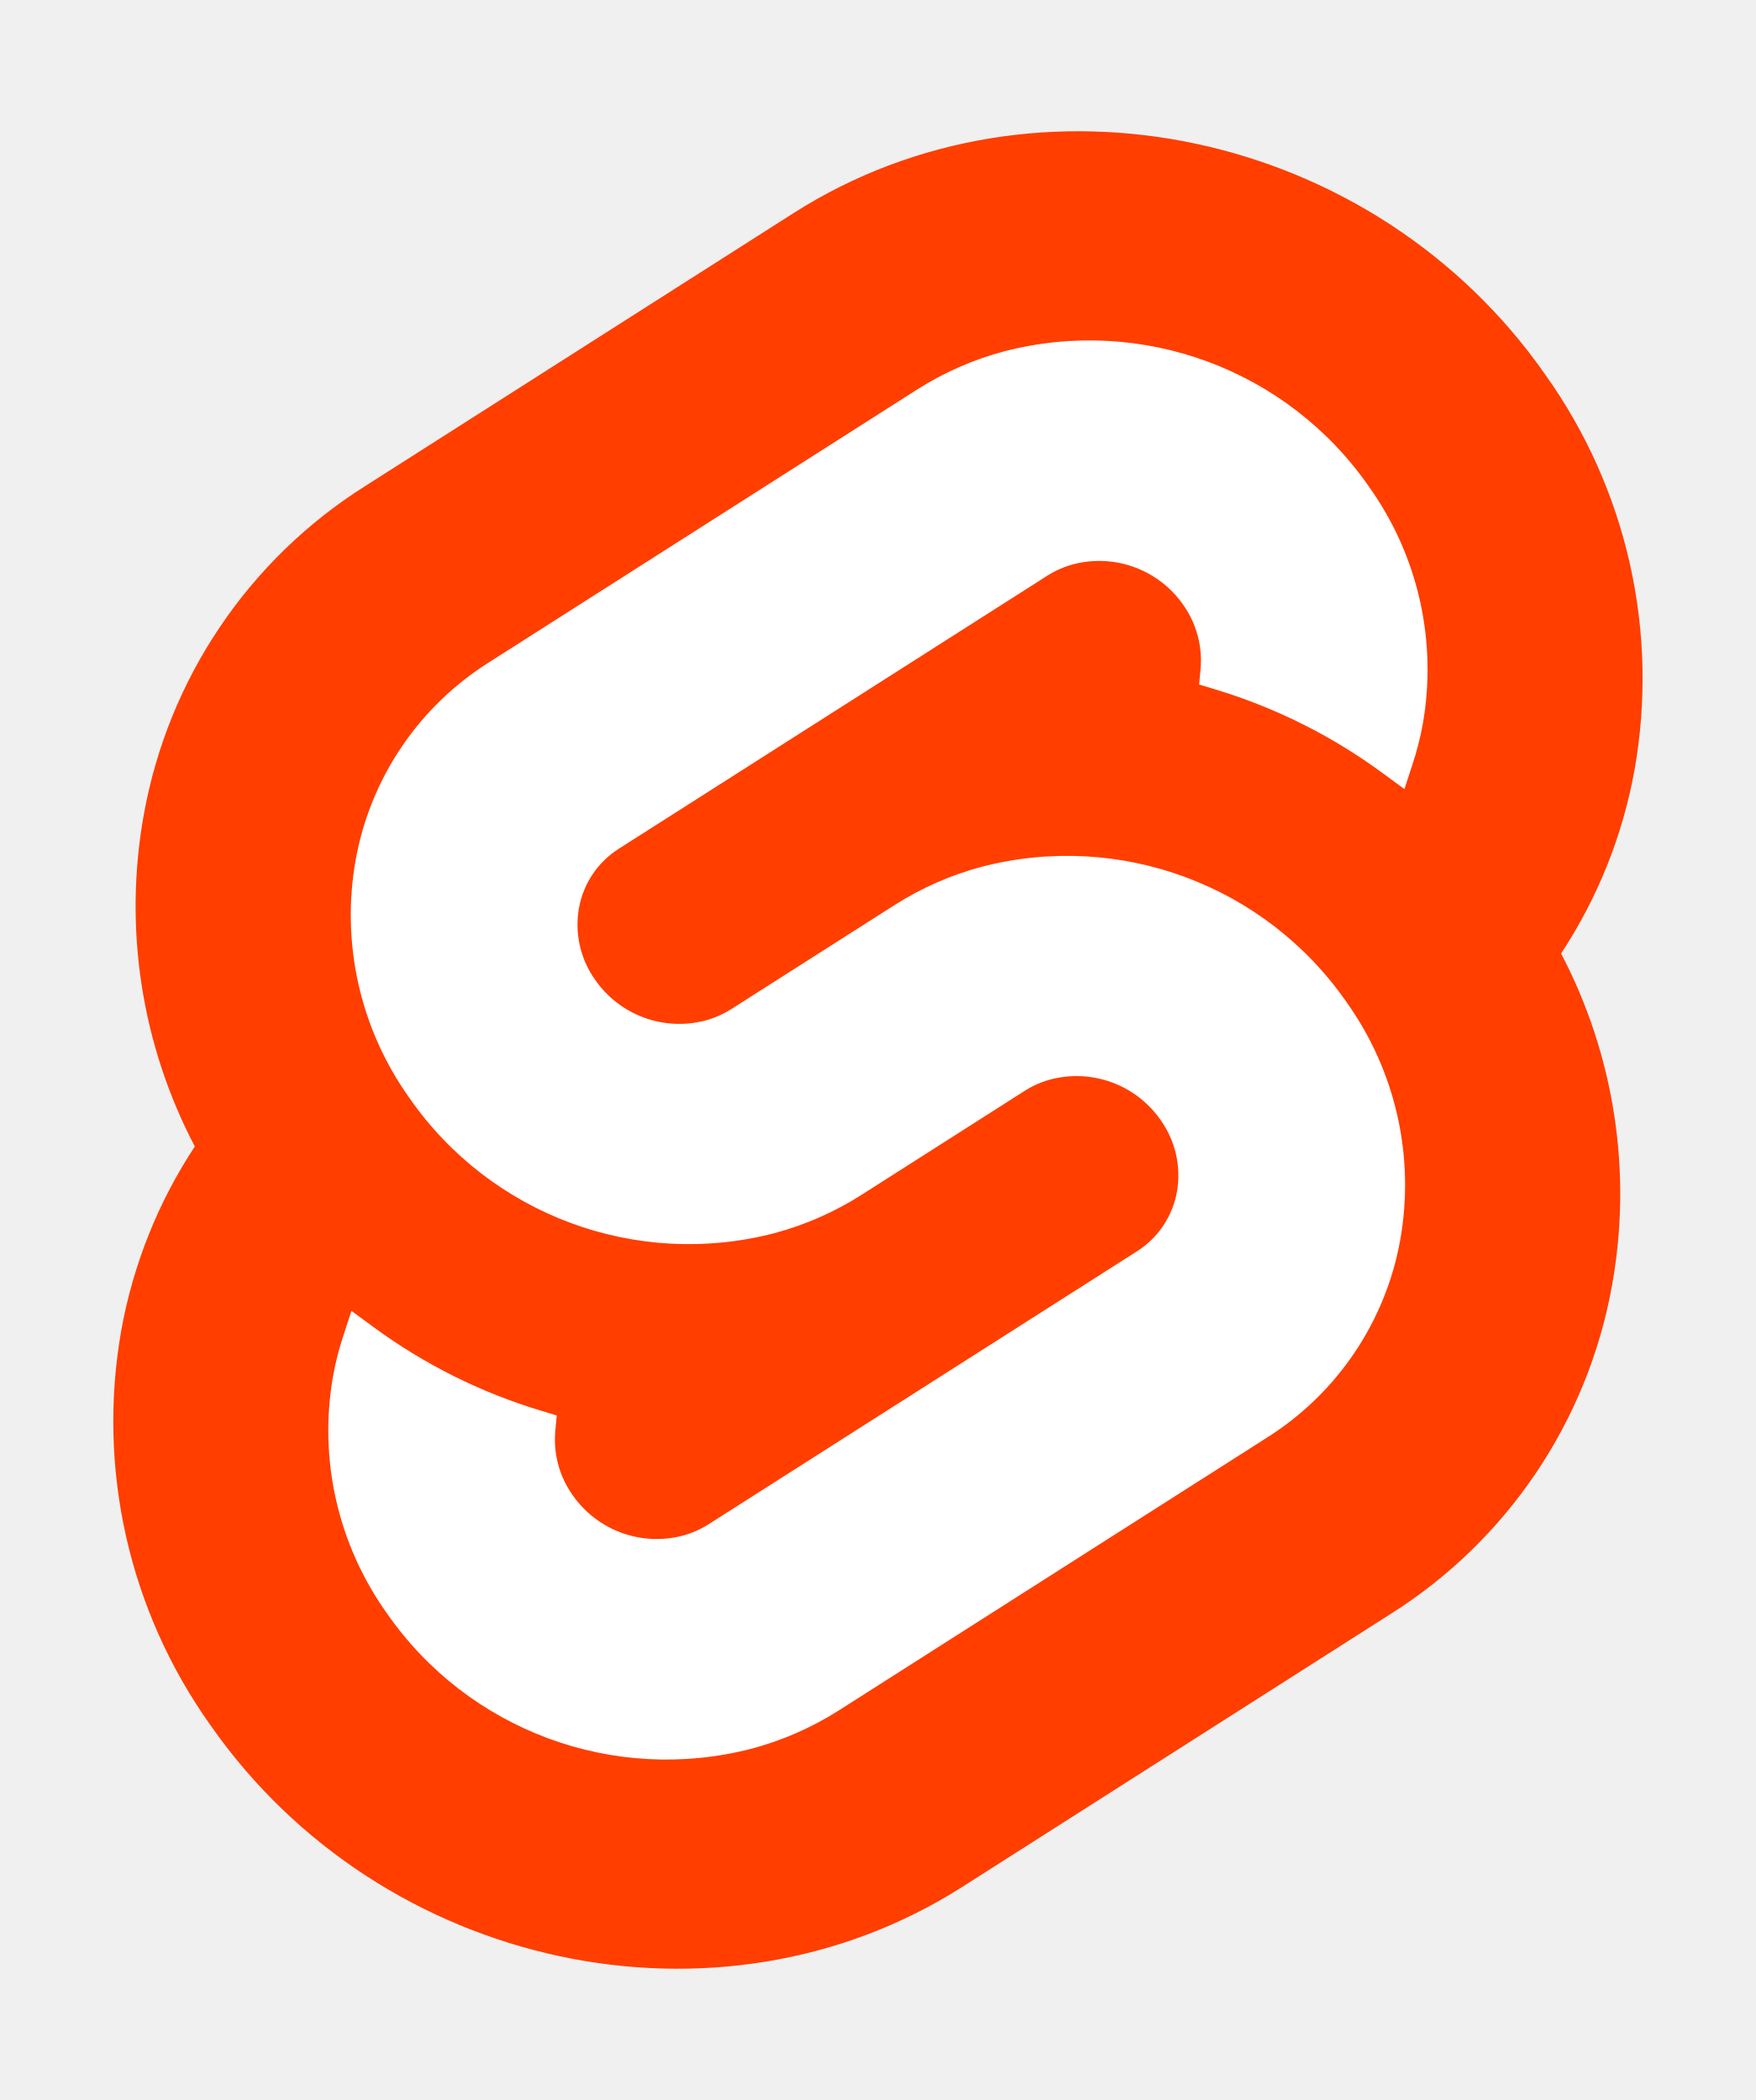
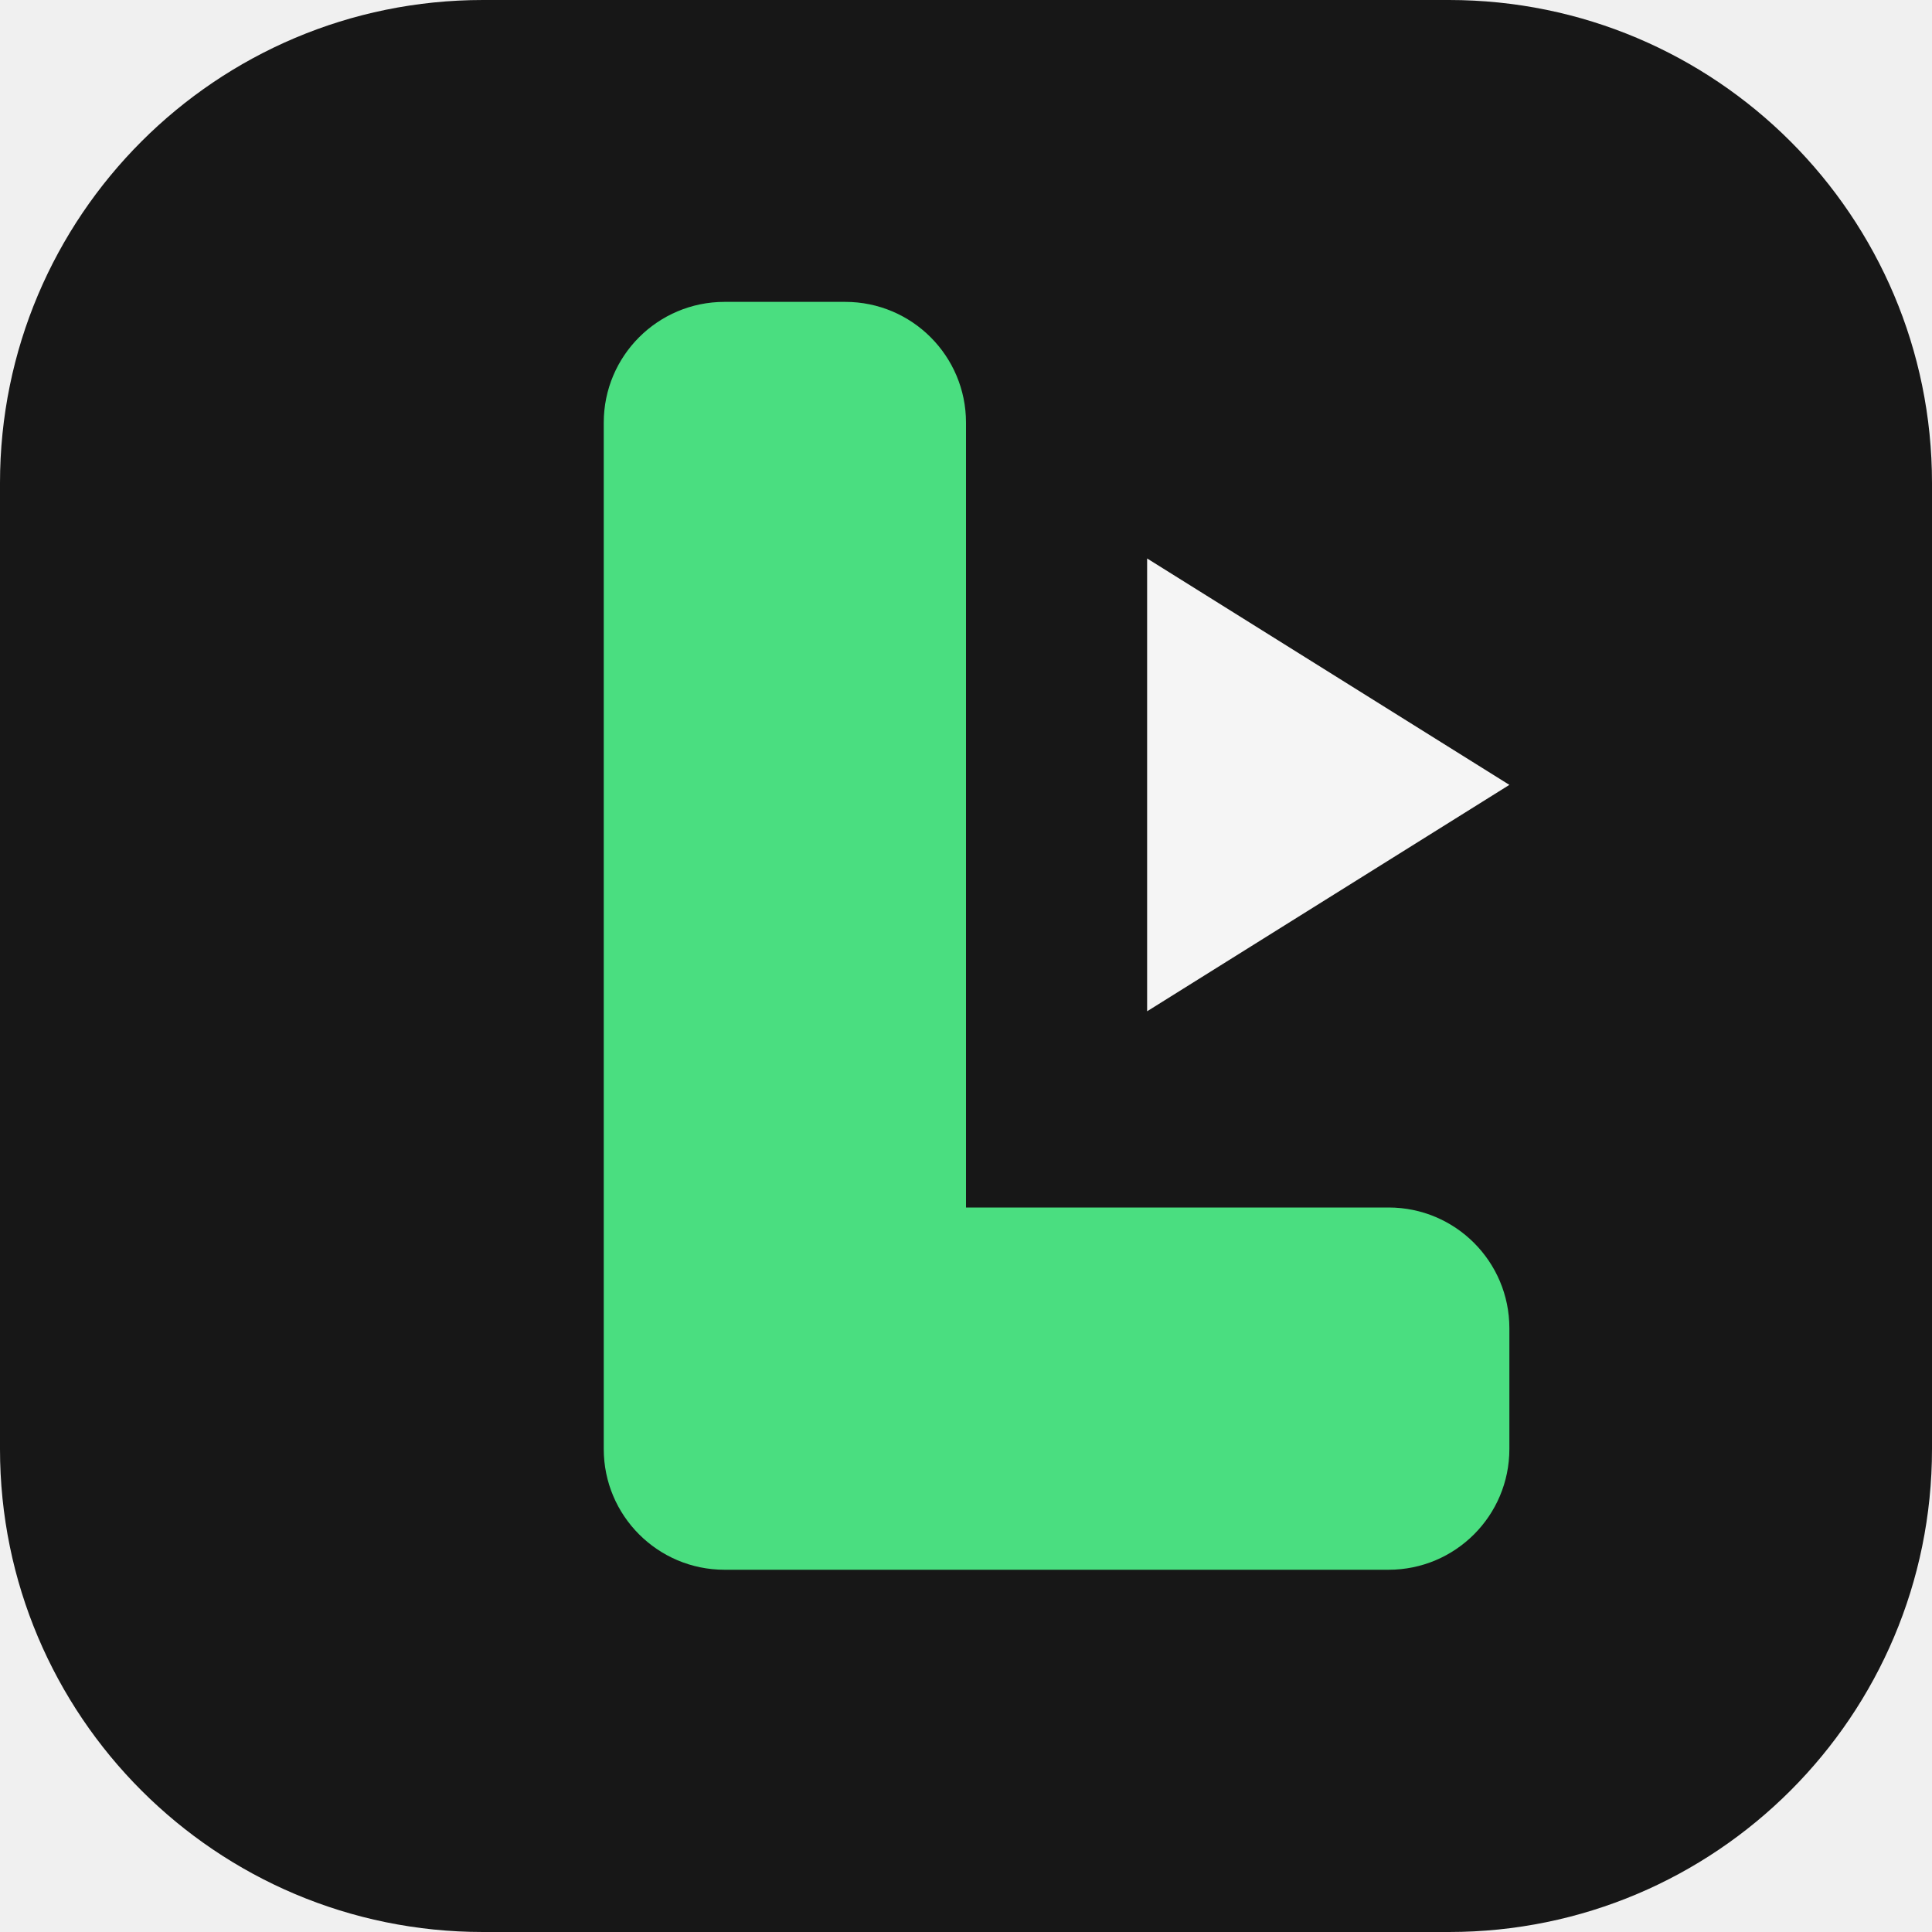
- <svg xmlns="http://www.w3.org/2000/svg" width="107" height="128" viewBox="0 0 107 128">
-   <path d="M94.157 22.819c-10.4-14.885-30.94-19.297-45.792-9.835L22.282 29.608A29.92 29.92 0 0 0 8.764 49.65a31.5 31.5 0 0 0 3.108 20.231 30 30 0 0 0-4.477 11.183 31.9 31.9 0 0 0 5.448 24.116c10.402 14.887 30.942 19.297 45.791 9.835l26.083-16.624A29.92 29.92 0 0 0 98.235 78.35a31.53 31.53 0 0 0-3.105-20.232 30 30 0 0 0 4.474-11.182 31.88 31.88 0 0 0-5.447-24.116" style="fill:#ff3e00" />
-   <path d="M45.817 106.582a20.72 20.72 0 0 1-22.237-8.243 19.17 19.17 0 0 1-3.277-14.503 18 18 0 0 1 .624-2.435l.49-1.498 1.337.981a33.6 33.6 0 0 0 10.203 5.098l.97.294-.09.968a5.85 5.85 0 0 0 1.052 3.878 6.24 6.24 0 0 0 6.695 2.485 5.8 5.8 0 0 0 1.603-.704L69.27 76.28a5.43 5.43 0 0 0 2.45-3.631 5.8 5.8 0 0 0-.987-4.371 6.24 6.24 0 0 0-6.698-2.487 5.7 5.7 0 0 0-1.6.704l-9.953 6.345a19 19 0 0 1-5.296 2.326 20.72 20.72 0 0 1-22.237-8.243 19.17 19.17 0 0 1-3.277-14.502 17.99 17.99 0 0 1 8.13-12.052l26.081-16.623a19 19 0 0 1 5.3-2.329 20.72 20.72 0 0 1 22.237 8.243 19.17 19.17 0 0 1 3.277 14.503 18 18 0 0 1-.624 2.435l-.49 1.498-1.337-.98a33.6 33.6 0 0 0-10.203-5.1l-.97-.294.09-.968a5.86 5.86 0 0 0-1.052-3.878 6.24 6.24 0 0 0-6.696-2.485 5.8 5.8 0 0 0-1.602.704L37.73 51.72a5.42 5.42 0 0 0-2.449 3.63 5.79 5.79 0 0 0 .986 4.372 6.24 6.24 0 0 0 6.698 2.486 5.8 5.8 0 0 0 1.602-.704l9.952-6.342a19 19 0 0 1 5.295-2.328 20.72 20.72 0 0 1 22.237 8.242 19.17 19.17 0 0 1 3.277 14.503 18 18 0 0 1-8.13 12.053l-26.081 16.622a19 19 0 0 1-5.3 2.328" style="fill:#fff" />
+ <svg xmlns="http://www.w3.org/2000/svg" width="64" height="64" viewBox="0 0 64 64" fill="none">
+   <rect width="64" height="64" rx="16" fill="#171717" />
+   <path d="M20 14C20 11.791 21.791 10 24 10H28C30.209 10 32 11.791 32 14V40H46C48.209 40 50 41.791 50 44V48C50 50.209 48.209 52 46 52H24C21.791 52 20 50.209 20 48V14Z" fill="#4ADE80" />
+   <path d="M38 18.5L50 26L38 33.5V18.5Z" fill="#F5F5F5" />
</svg>
